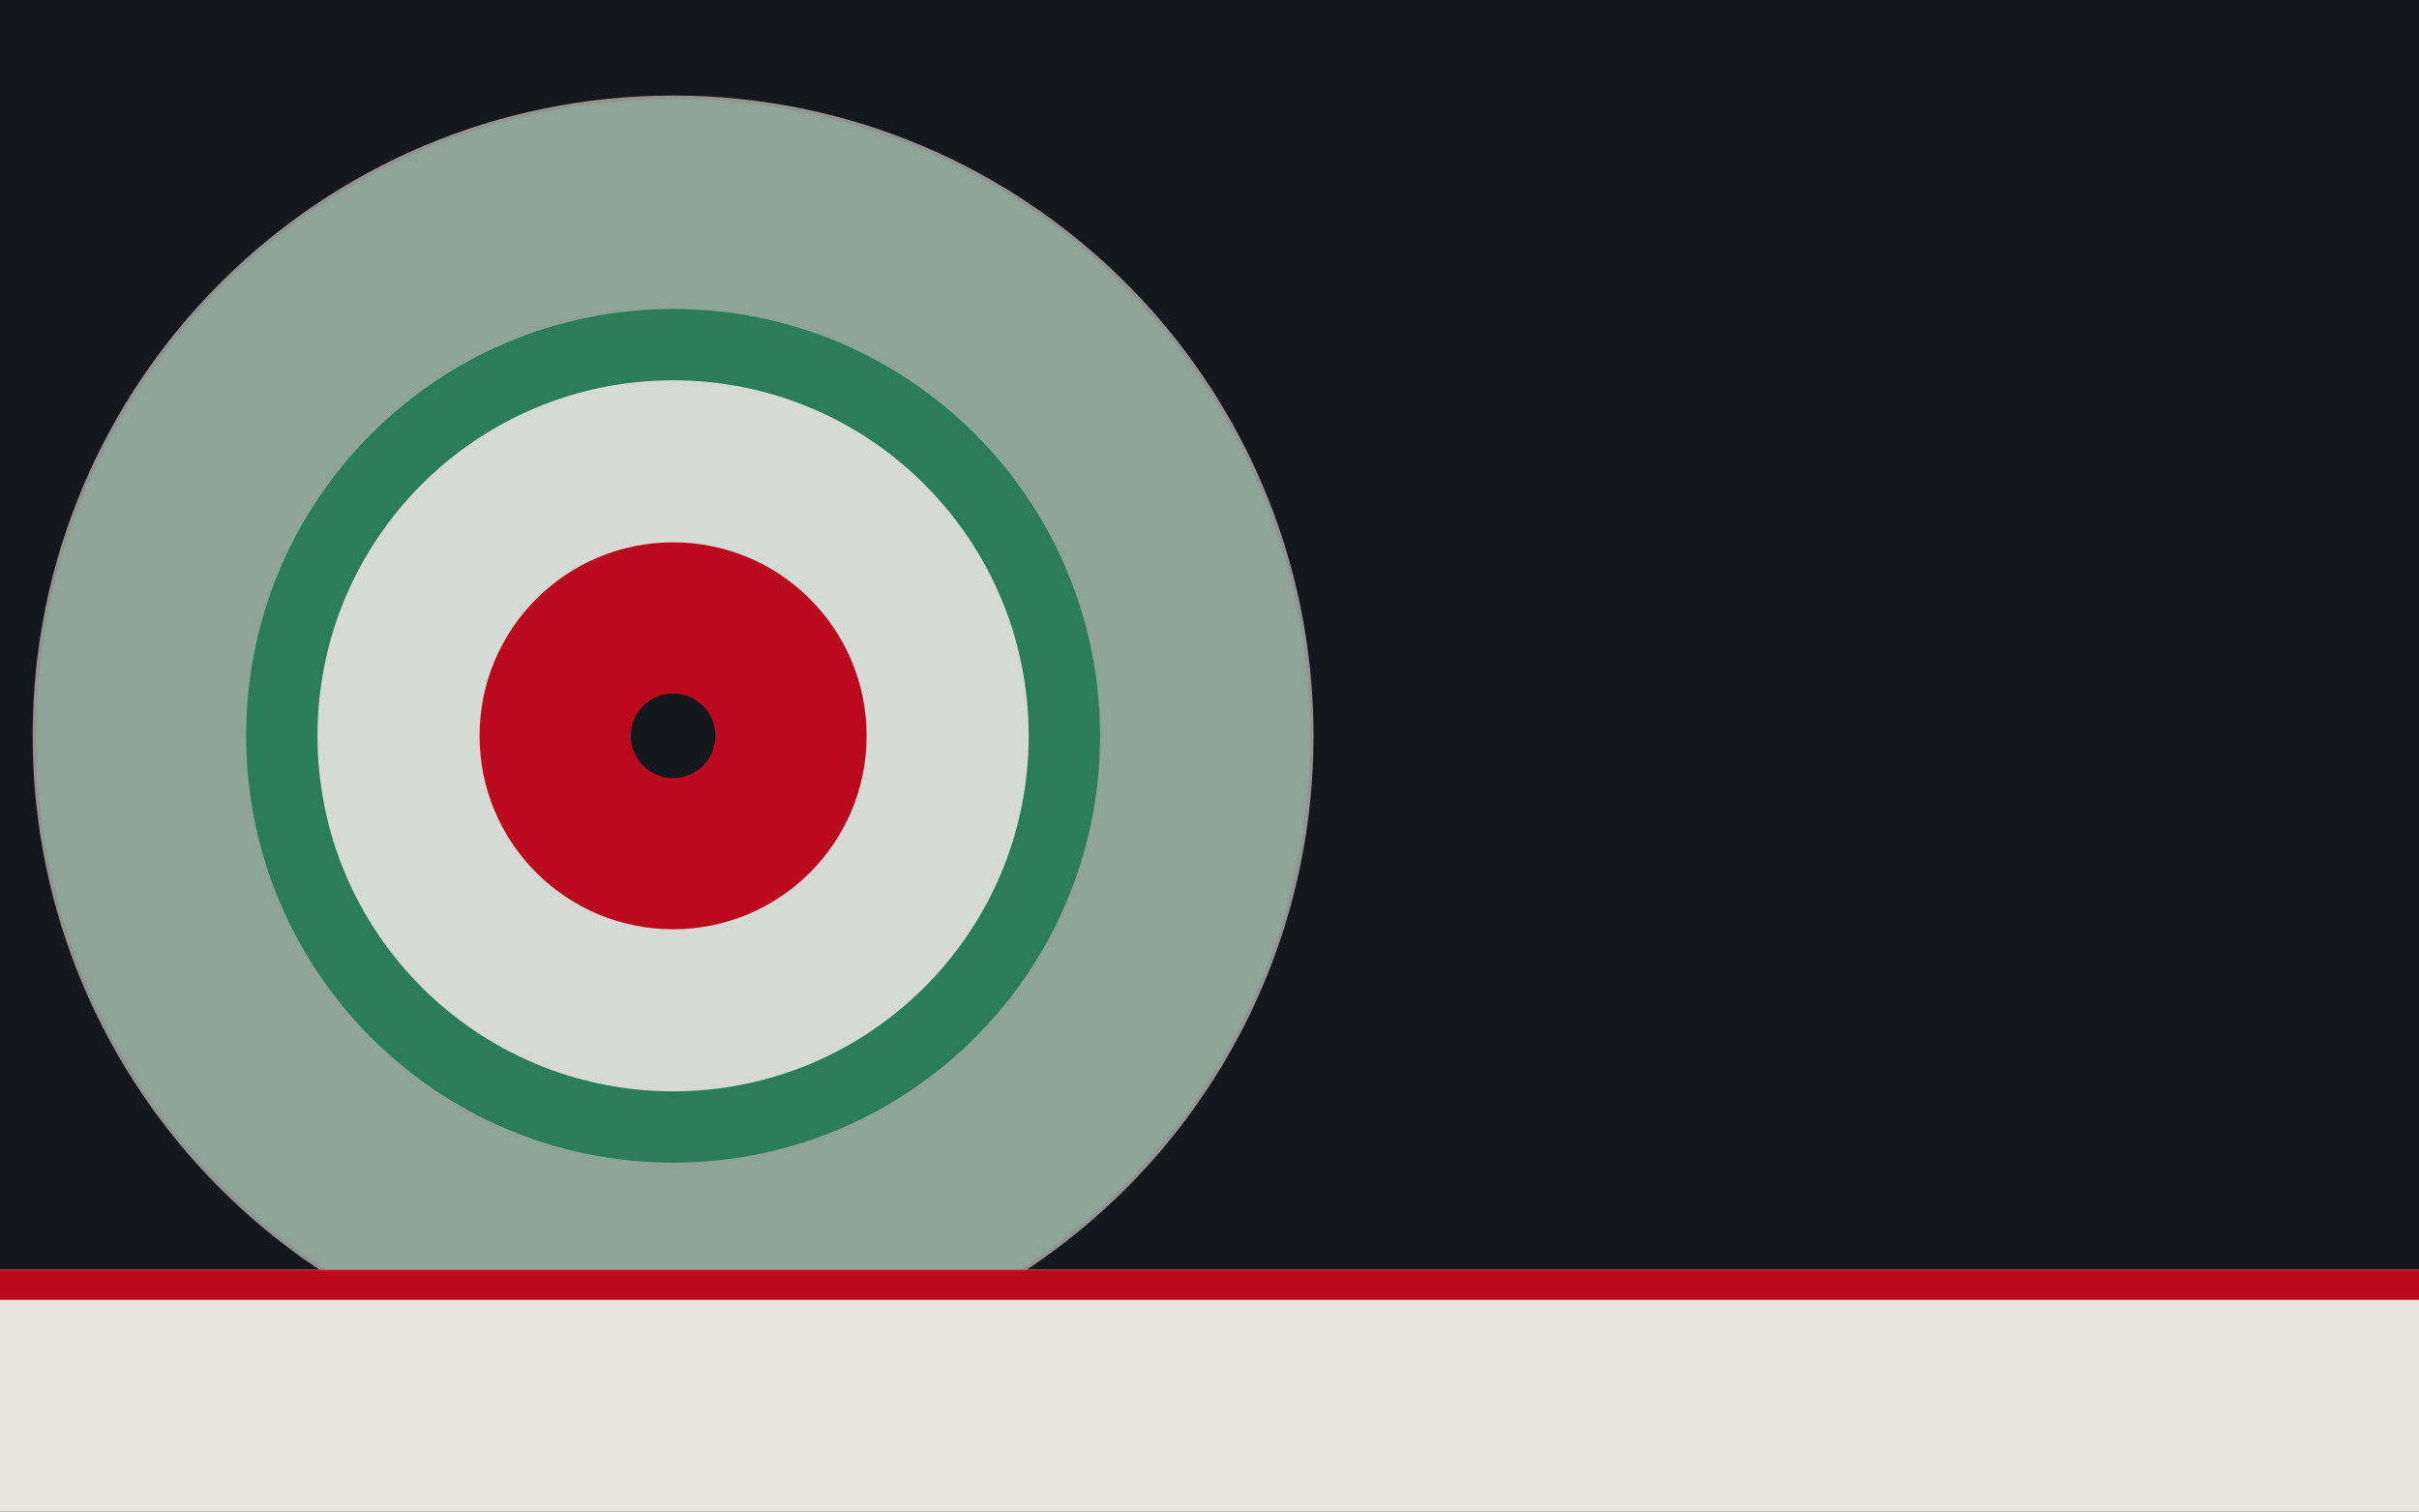
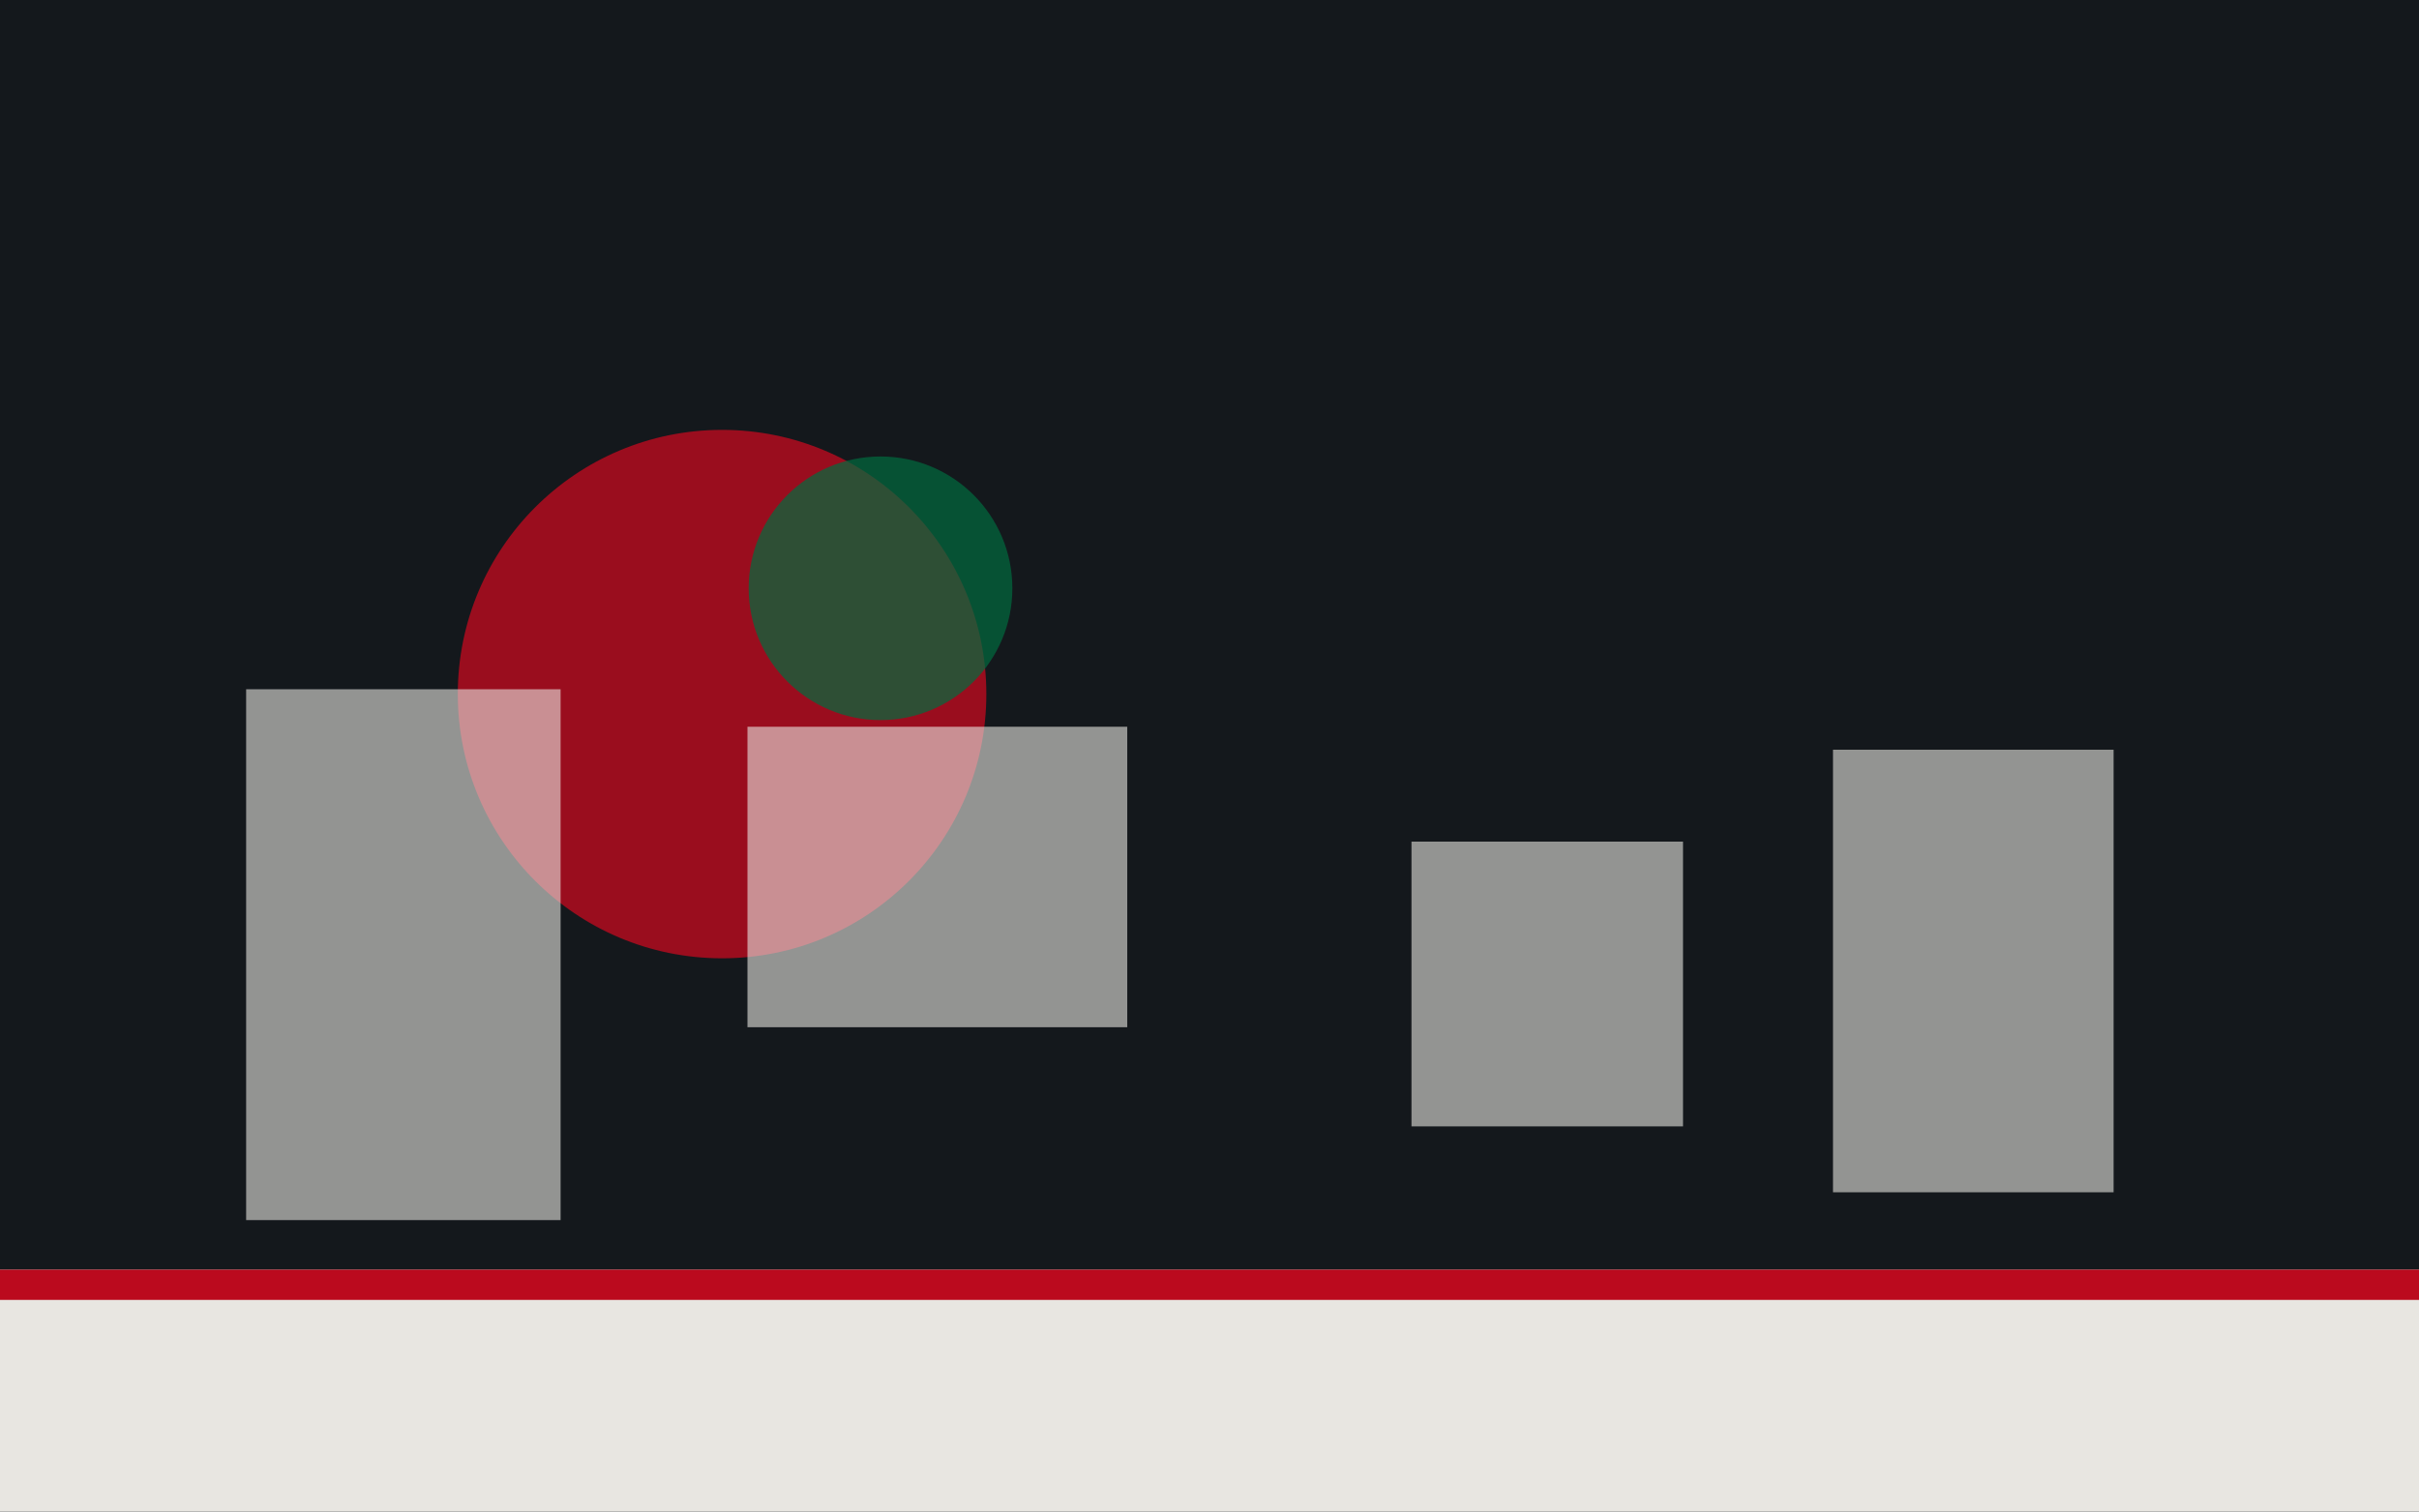
<svg xmlns="http://www.w3.org/2000/svg" viewBox="0 0 400 250" preserveAspectRatio="xMidYMid slice" role="img" aria-label="IEBC approves mapping of 14 more countries for diaspora voter registration">
  <rect width="400" height="250" fill="#14181c" />
-   <circle cx="111.3" cy="121.7" r="105.3" fill="#006b3f" opacity="0.5" />
-   <circle cx="111.3" cy="121.7" r="105.9" fill="#e8e6e1" opacity="0.6" />
-   <circle cx="111.3" cy="121.7" r="70.6" fill="#006b3f" opacity="0.7" />
-   <circle cx="111.3" cy="121.7" r="58.8" fill="#e8e6e1" opacity="0.9" />
-   <circle cx="111.3" cy="121.7" r="32.0" fill="#bb0a1e" opacity="1.0" />
-   <circle cx="111.3" cy="121.7" r="7" fill="#14181c" />
+   <circle cx="119.4" cy="114.8" r="43.7" fill="#bb0a1e" opacity=".8" />
+   <circle cx="145.6" cy="97.3" r="21.8" fill="#006b3f" opacity=".7" />
+   <rect x="40.7" y="114.0" width="52.0" height="87.8" fill="#e8e6e1" opacity=".6" />
+   <rect x="123.6" y="120.2" width="62.8" height="49.7" fill="#e8e6e1" opacity=".6" />
+   <rect x="233.4" y="139.2" width="44.9" height="47.1" fill="#e8e6e1" opacity=".6" />
+   <rect x="303.1" y="124.0" width="46.4" height="73.2" fill="#e8e6e1" opacity=".6" />
  <rect y="210" width="400" height="40" fill="#e8e6e1" />
  <rect y="210" width="400" height="5" fill="#bb0a1e" />
</svg>
